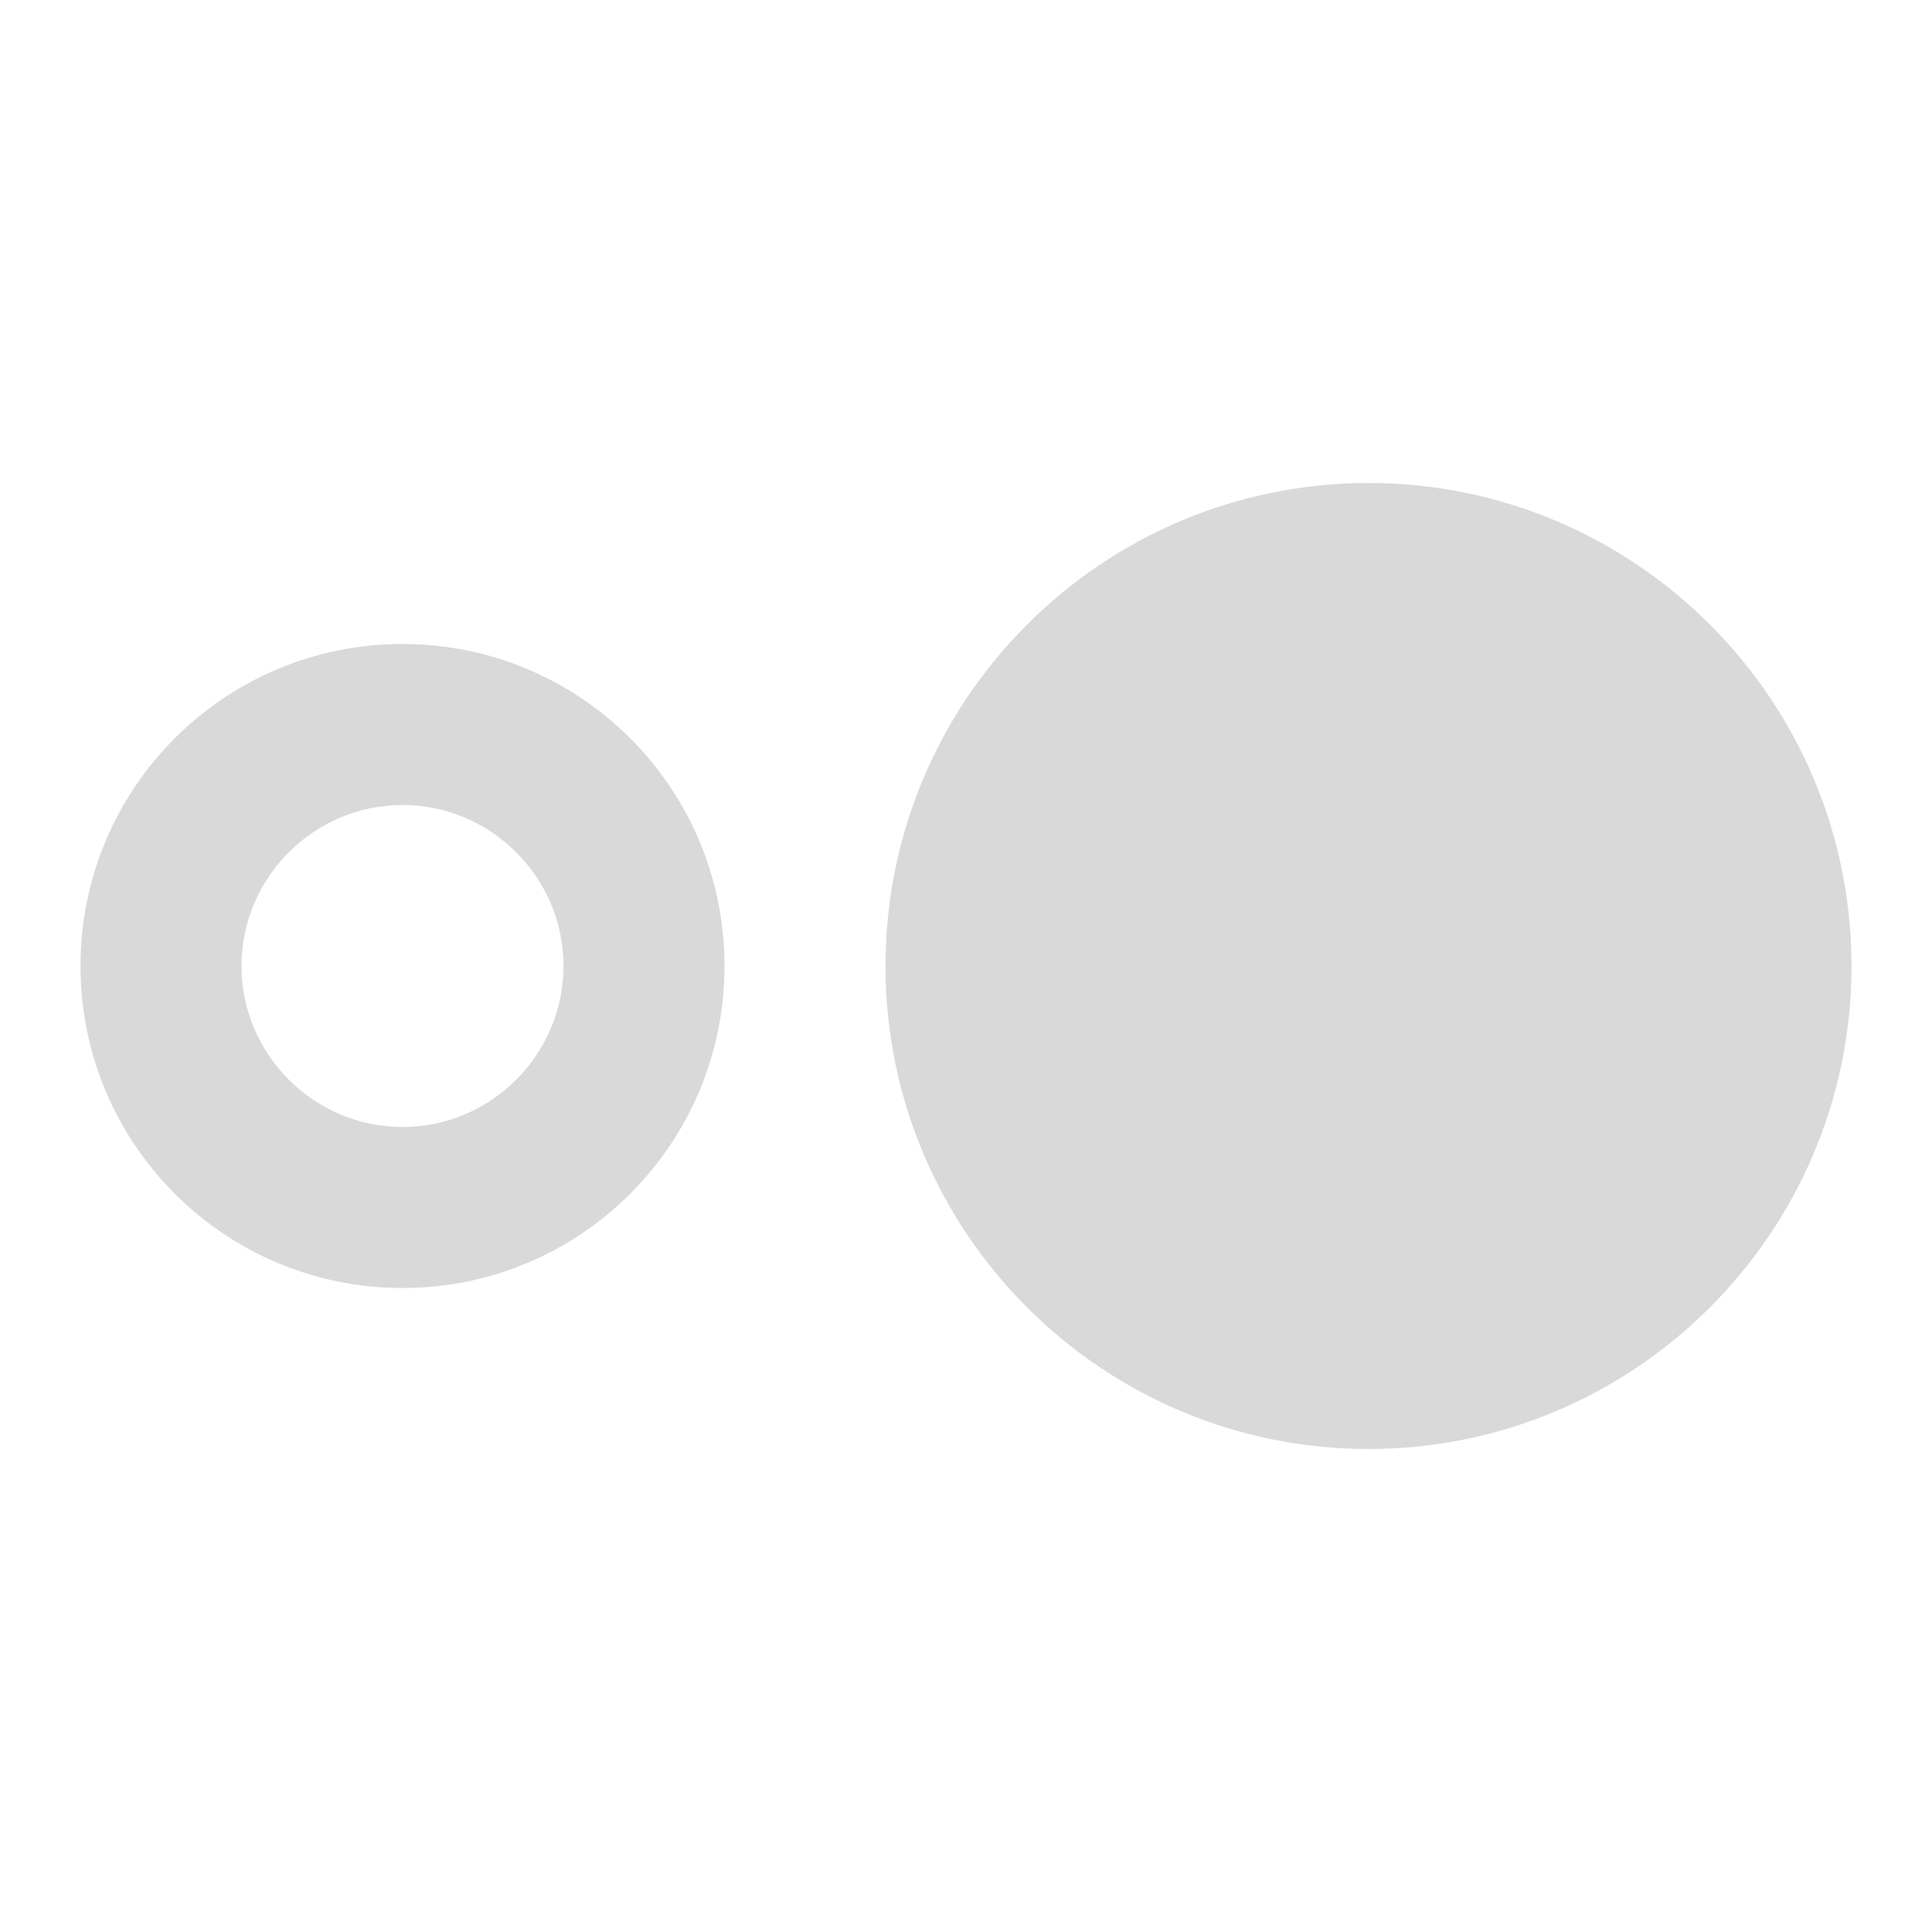
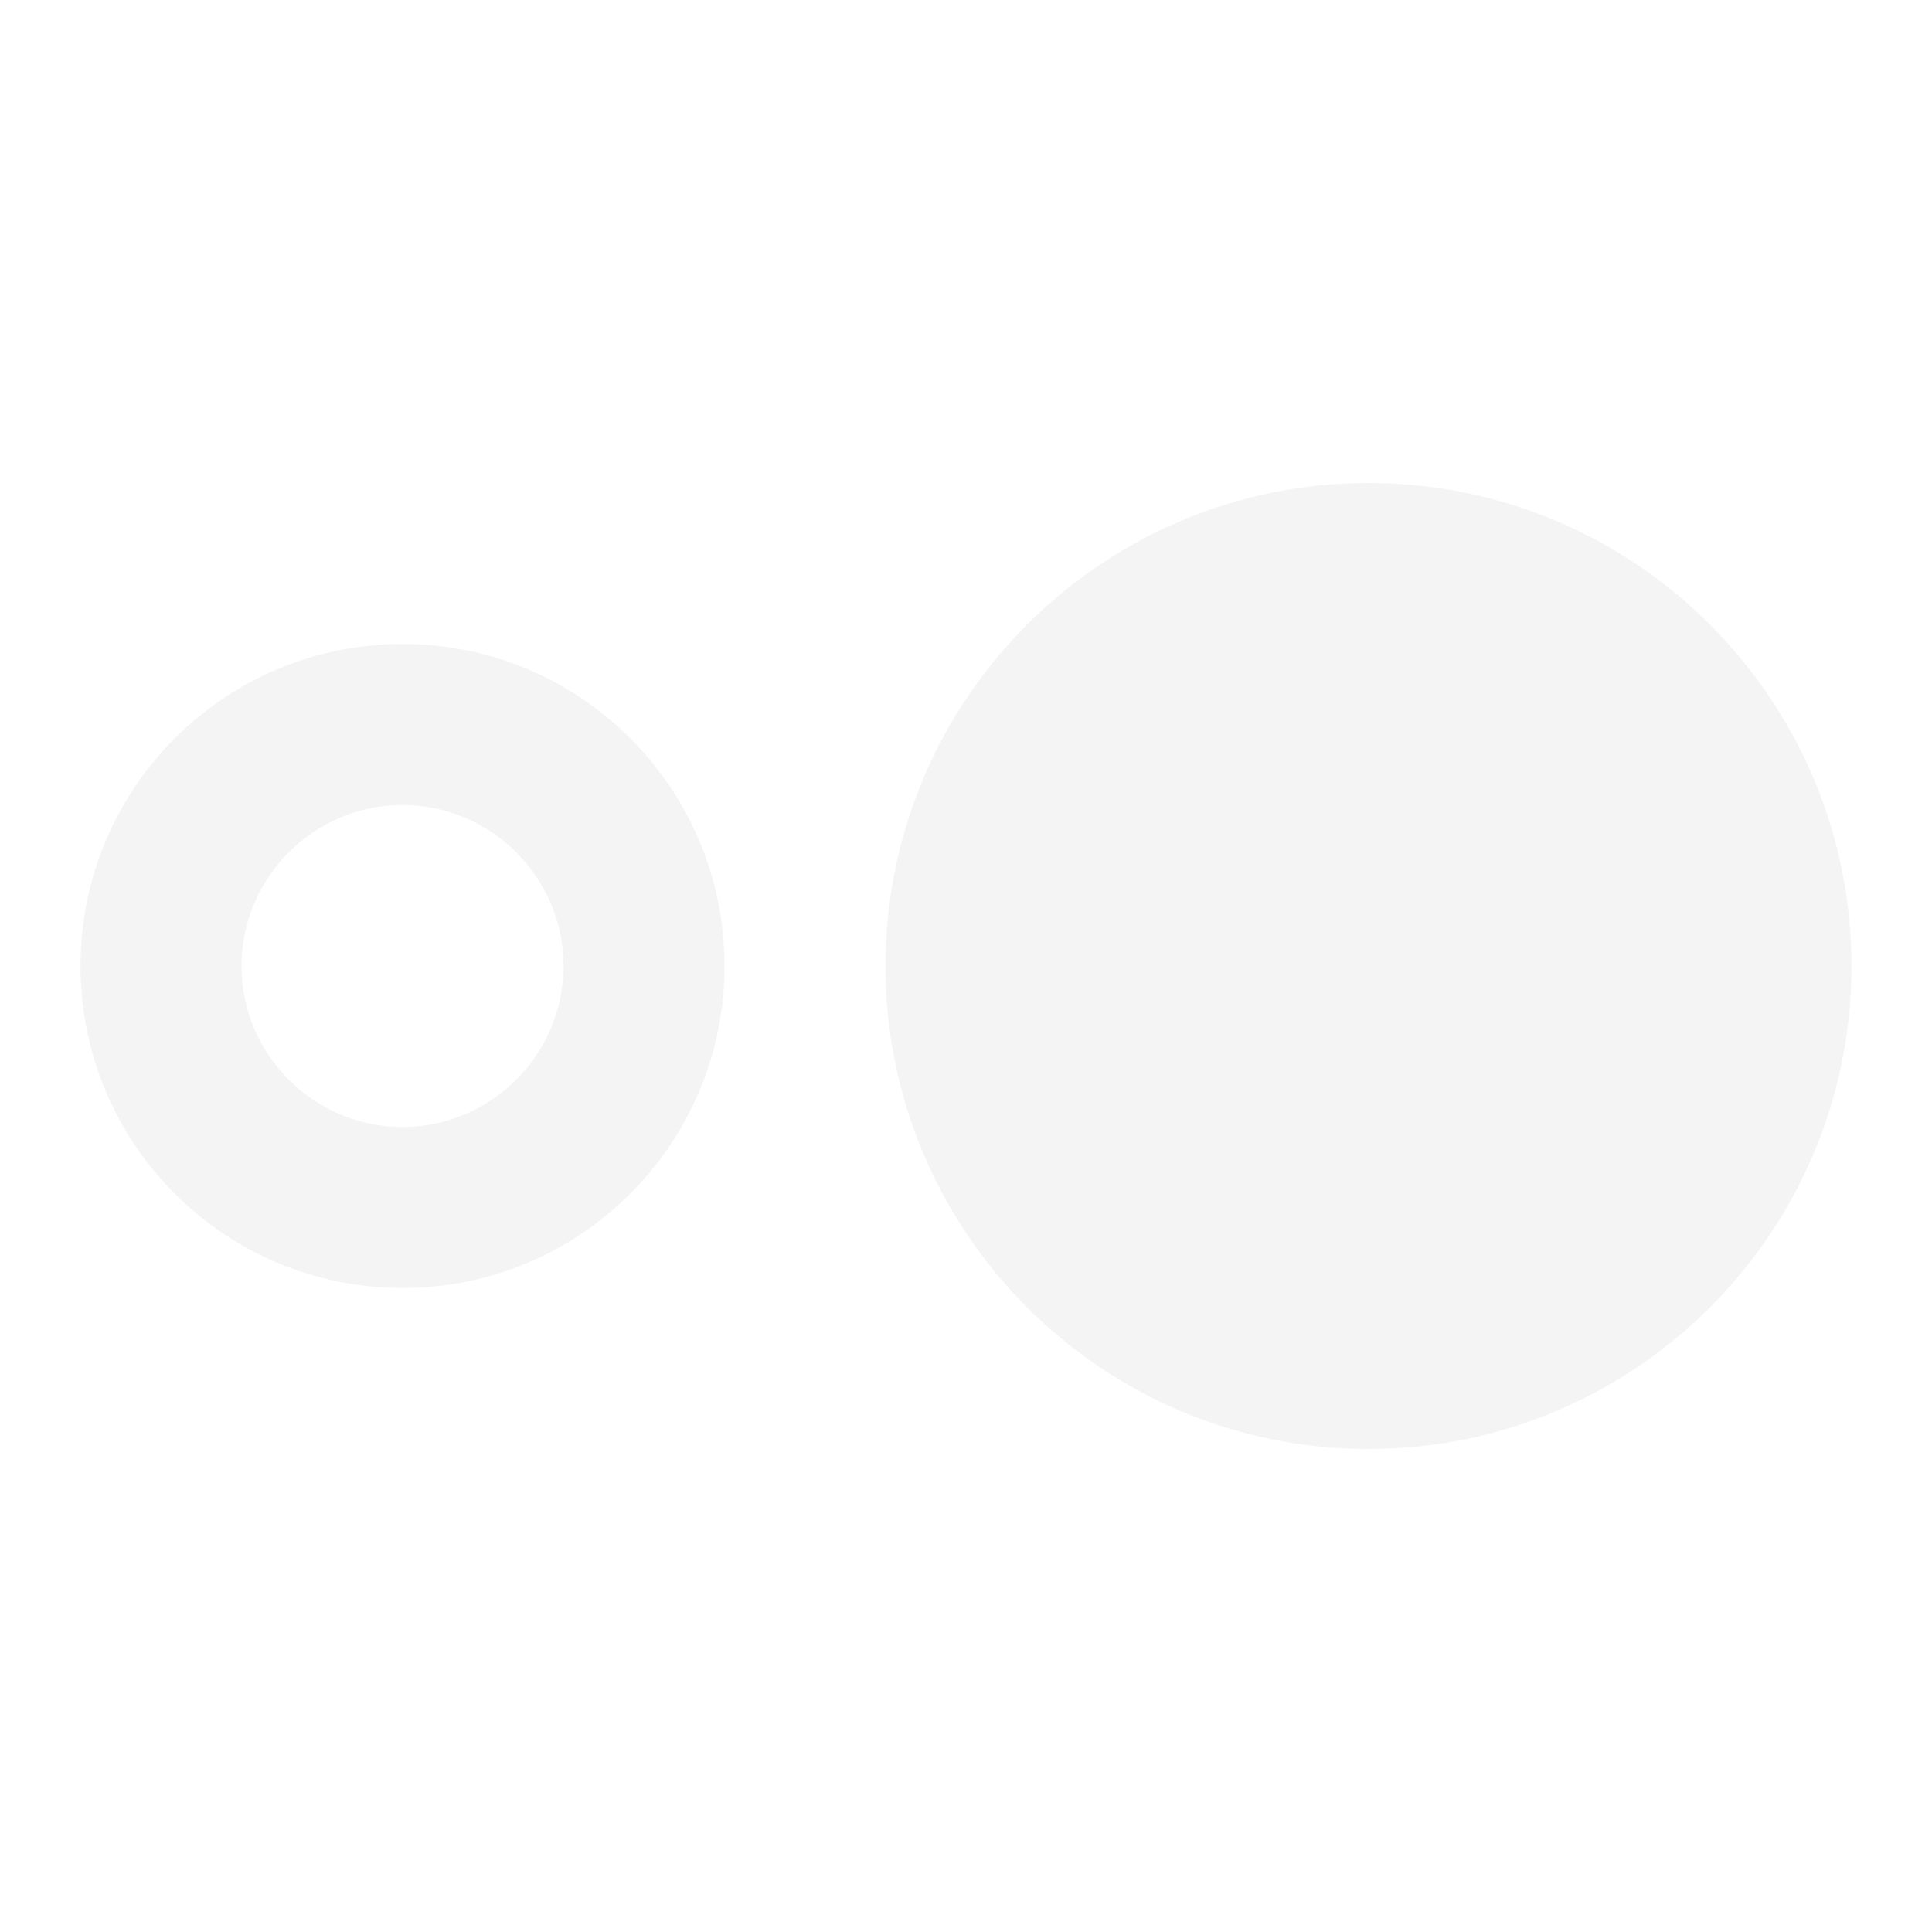
<svg xmlns="http://www.w3.org/2000/svg" width="24" height="24" viewBox="0 0 24 24">
-   <path fill="#D9D9D9" d="M17 6c-3.31 0-6 2.69-6 6s2.69 6 6 6 6-2.69 6-6-2.69-6-6-6zM5 8c-2.21 0-4 1.79-4 4s1.79 4 4 4 4-1.79 4-4-1.79-4-4-4zm0 6c-1.1 0-2-.9-2-2s.9-2 2-2 2 .9 2 2-.9 2-2 2z" />
+   <path fill="#F4F4F5" d="M17 6c-3.31 0-6 2.69-6 6s2.69 6 6 6 6-2.69 6-6-2.69-6-6-6zM5 8c-2.21 0-4 1.79-4 4s1.79 4 4 4 4-1.79 4-4-1.79-4-4-4zm0 6c-1.1 0-2-.9-2-2s.9-2 2-2 2 .9 2 2-.9 2-2 2z" />
</svg>
